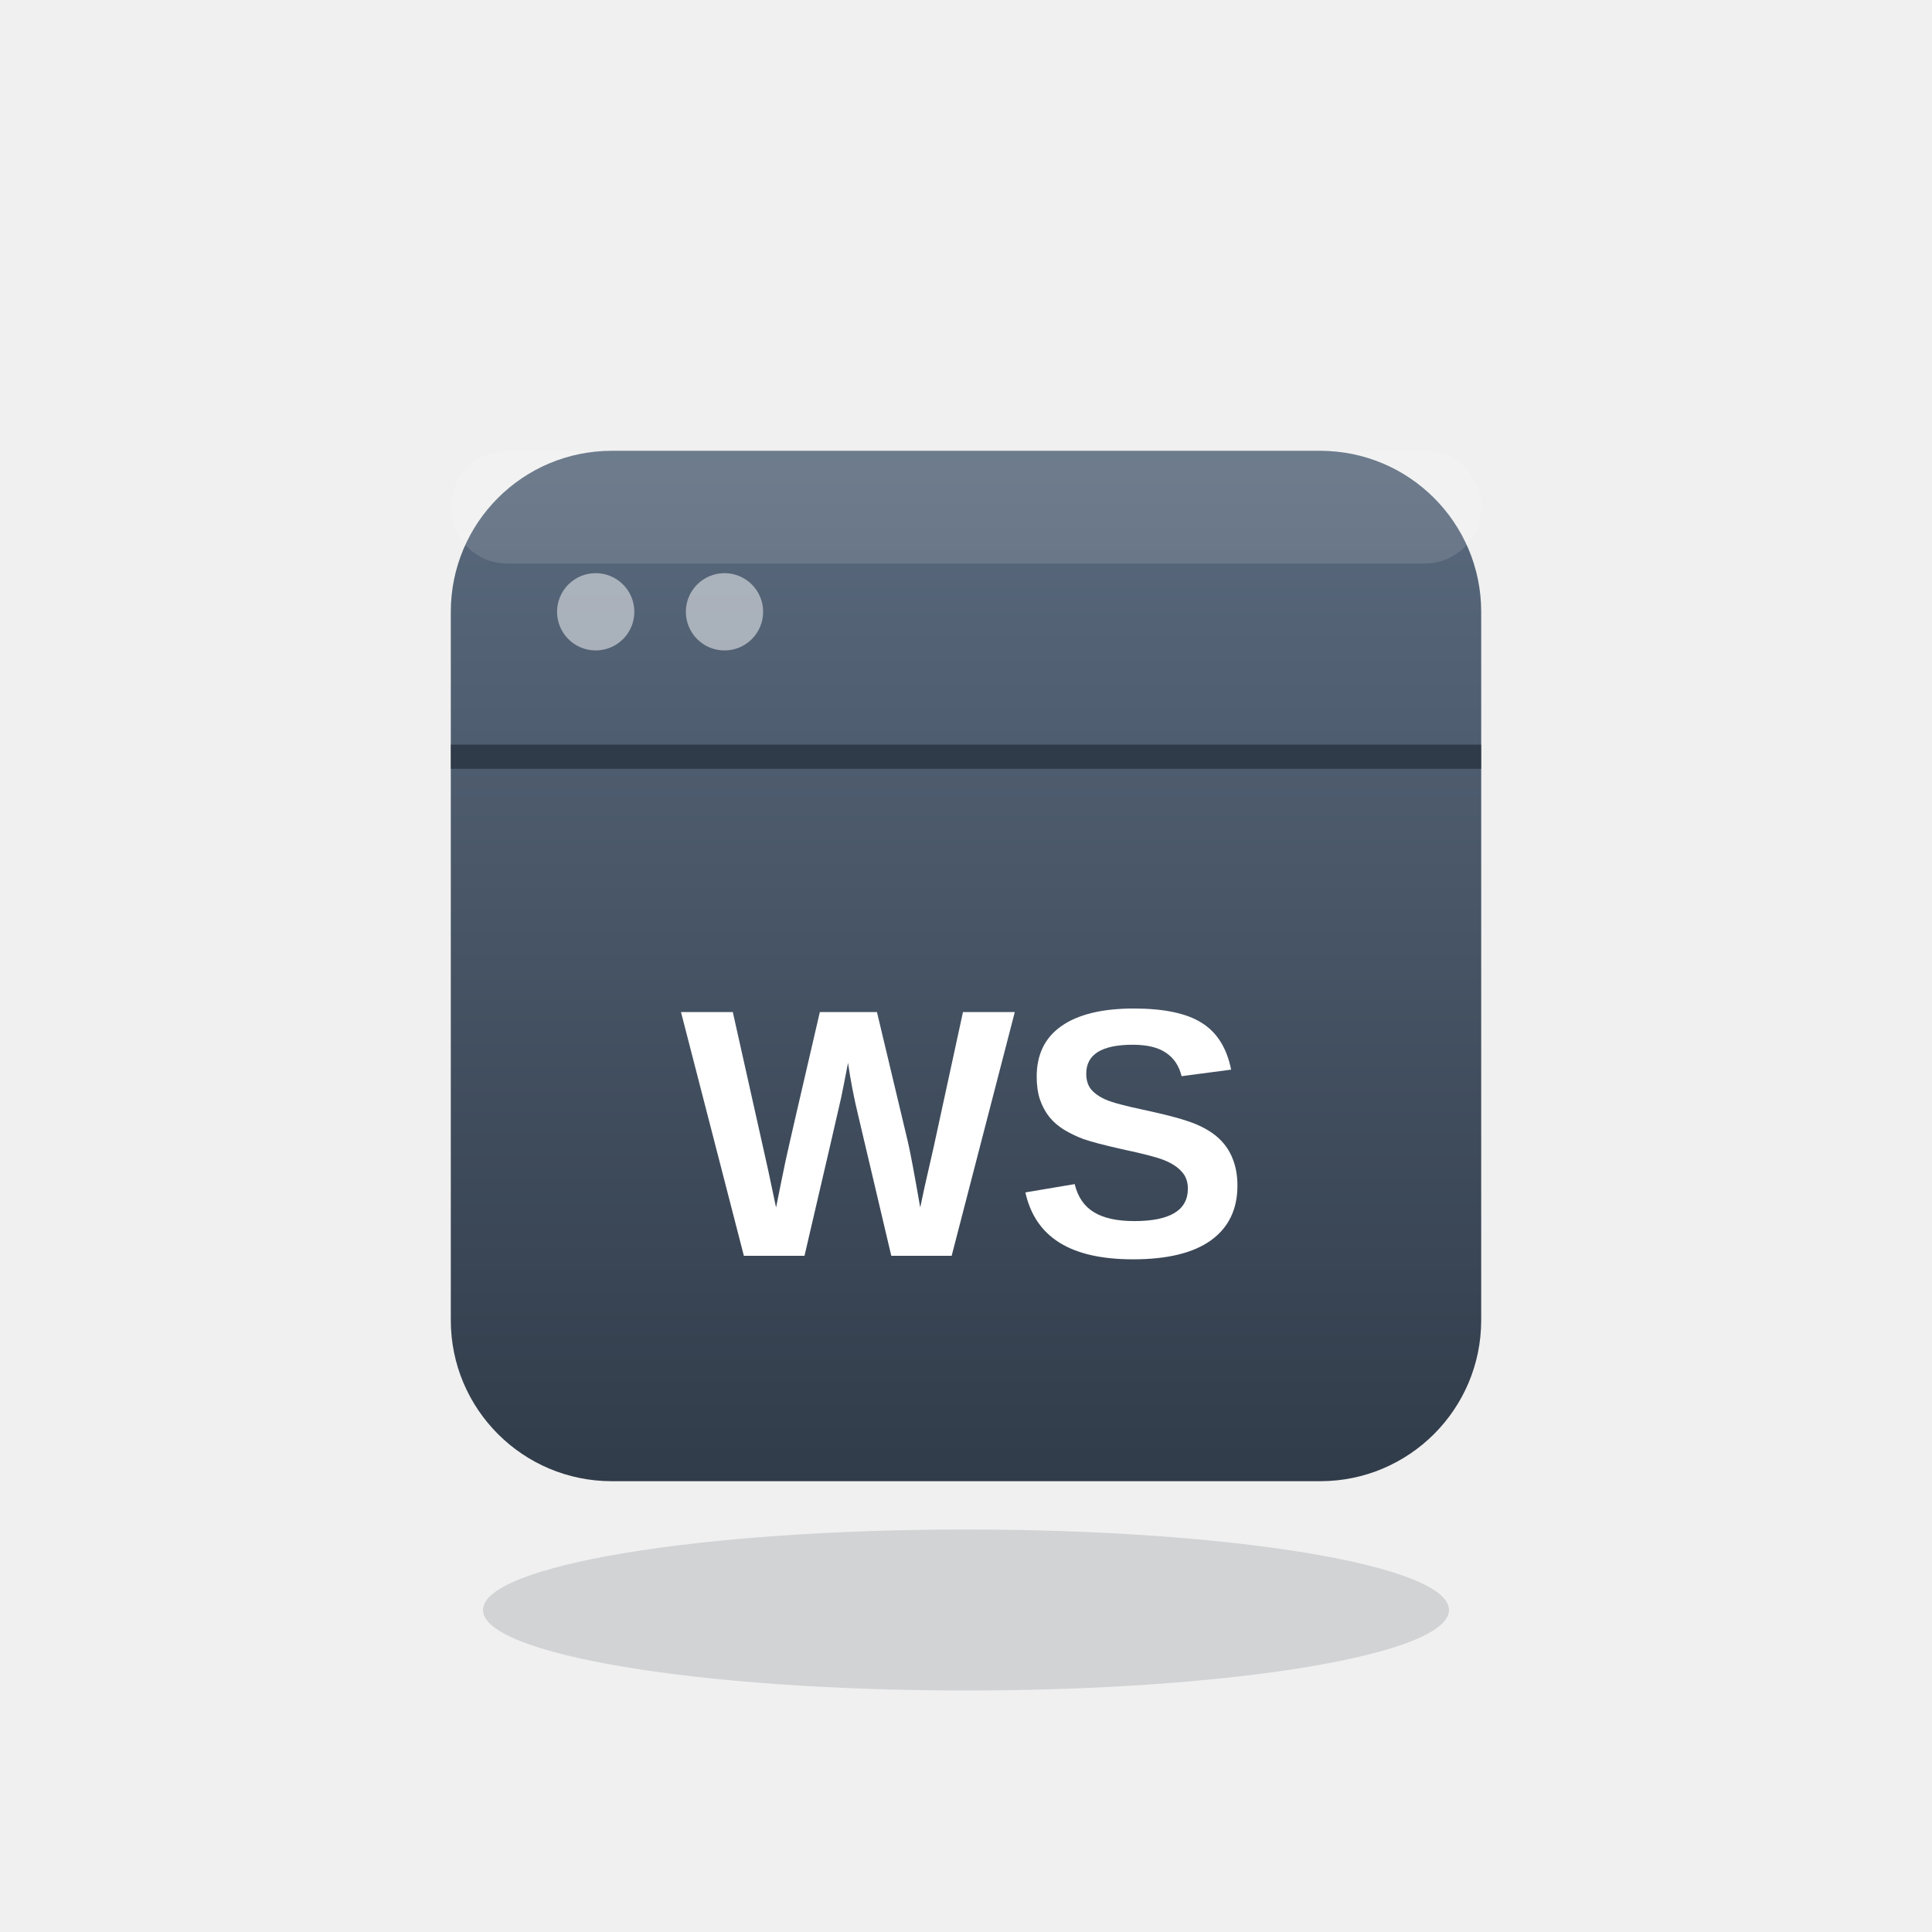
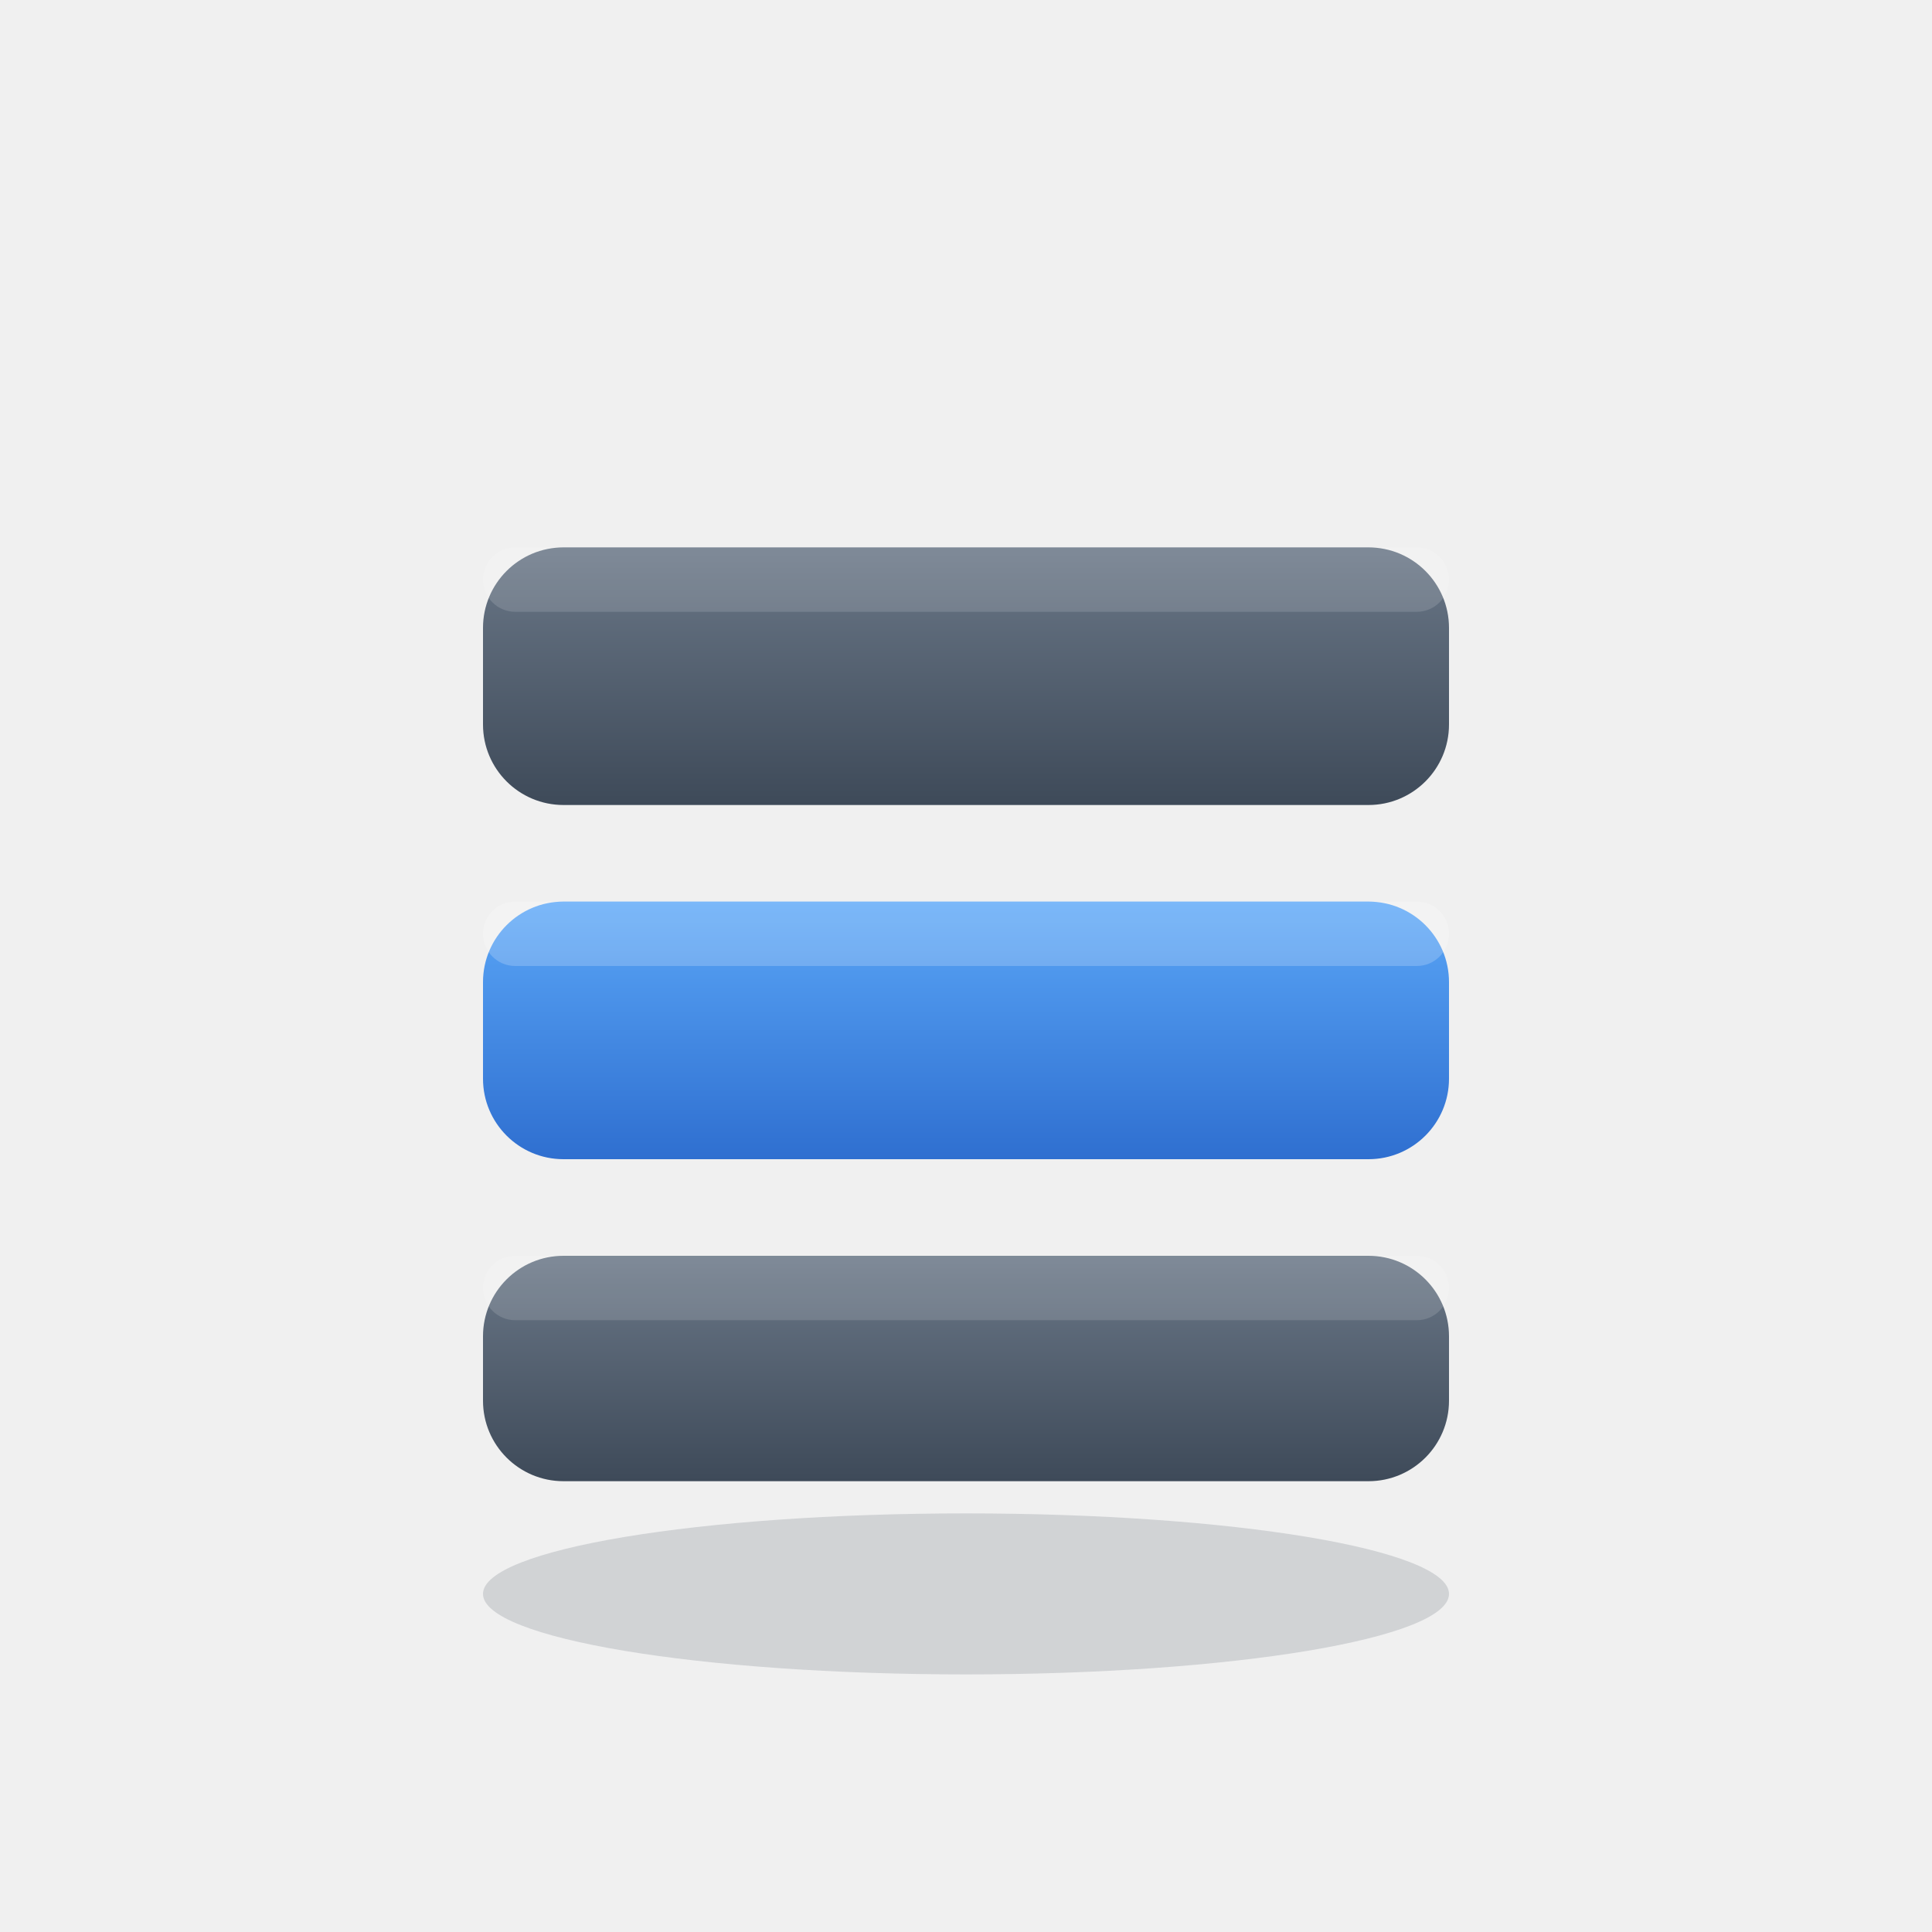
<svg xmlns="http://www.w3.org/2000/svg" viewBox="0 0 120 120">
  <defs>
-     <linearGradient id="w" x1="0" y1="0" x2="0" y2="1">
-       <stop offset="0" stop-color="#5a6a7e" />
-       <stop offset="1" stop-color="#313c4a" />
+     <linearGradient id="s1" x1="0" y1="0" x2="0" y2="1">
+       <stop offset="0" stop-color="#6a7787" />
+       <stop offset="1" stop-color="#3e4a59" />
+     </linearGradient>
+     <linearGradient id="s2" x1="0" y1="0" x2="0" y2="1">
+       <stop offset="0" stop-color="#5aa6f7" />
+       <stop offset="1" stop-color="#2f6fd0" />
    </linearGradient>
  </defs>
-   <ellipse cx="60" cy="100" rx="30" ry="5" fill="#0b1a2e" opacity="0.14" />
-   <rect x="28" y="28" width="64" height="64" rx="10" fill="url(#w)" />
-   <rect x="28" y="28" width="64" height="7" rx="3.5" fill="#fff" opacity="0.12" />
-   <line x1="28" y1="47" x2="92" y2="47" stroke="#1c2530" stroke-width="1.5" opacity="0.6" />
-   <circle cx="37" cy="38" r="2.4" fill="#fff" opacity="0.5" />
-   <circle cx="45" cy="38" r="2.4" fill="#fff" opacity="0.5" />
-   <text x="60" y="78" text-anchor="middle" font-size="22" font-weight="700" fill="#fff" font-family="Arial,Helvetica,sans-serif">WS</text>
+   <ellipse cx="60" cy="99" rx="30" ry="5" fill="#0b1a2e" opacity="0.14" />
+   <rect x="30" y="34" width="60" height="16" rx="5" fill="url(#s1)" />
+   <rect x="30" y="34" width="60" height="4" rx="2" fill="#fff" opacity="0.14" />
+   <rect x="30" y="78" width="60" height="14" rx="5" fill="url(#s1)" />
+   <rect x="30" y="78" width="60" height="4" rx="2" fill="#fff" opacity="0.14" />
+   <rect x="30" y="56" width="60" height="16" rx="5" fill="url(#s2)" />
+   <rect x="30" y="56" width="60" height="4" rx="2" fill="#fff" opacity="0.2" />
</svg>
